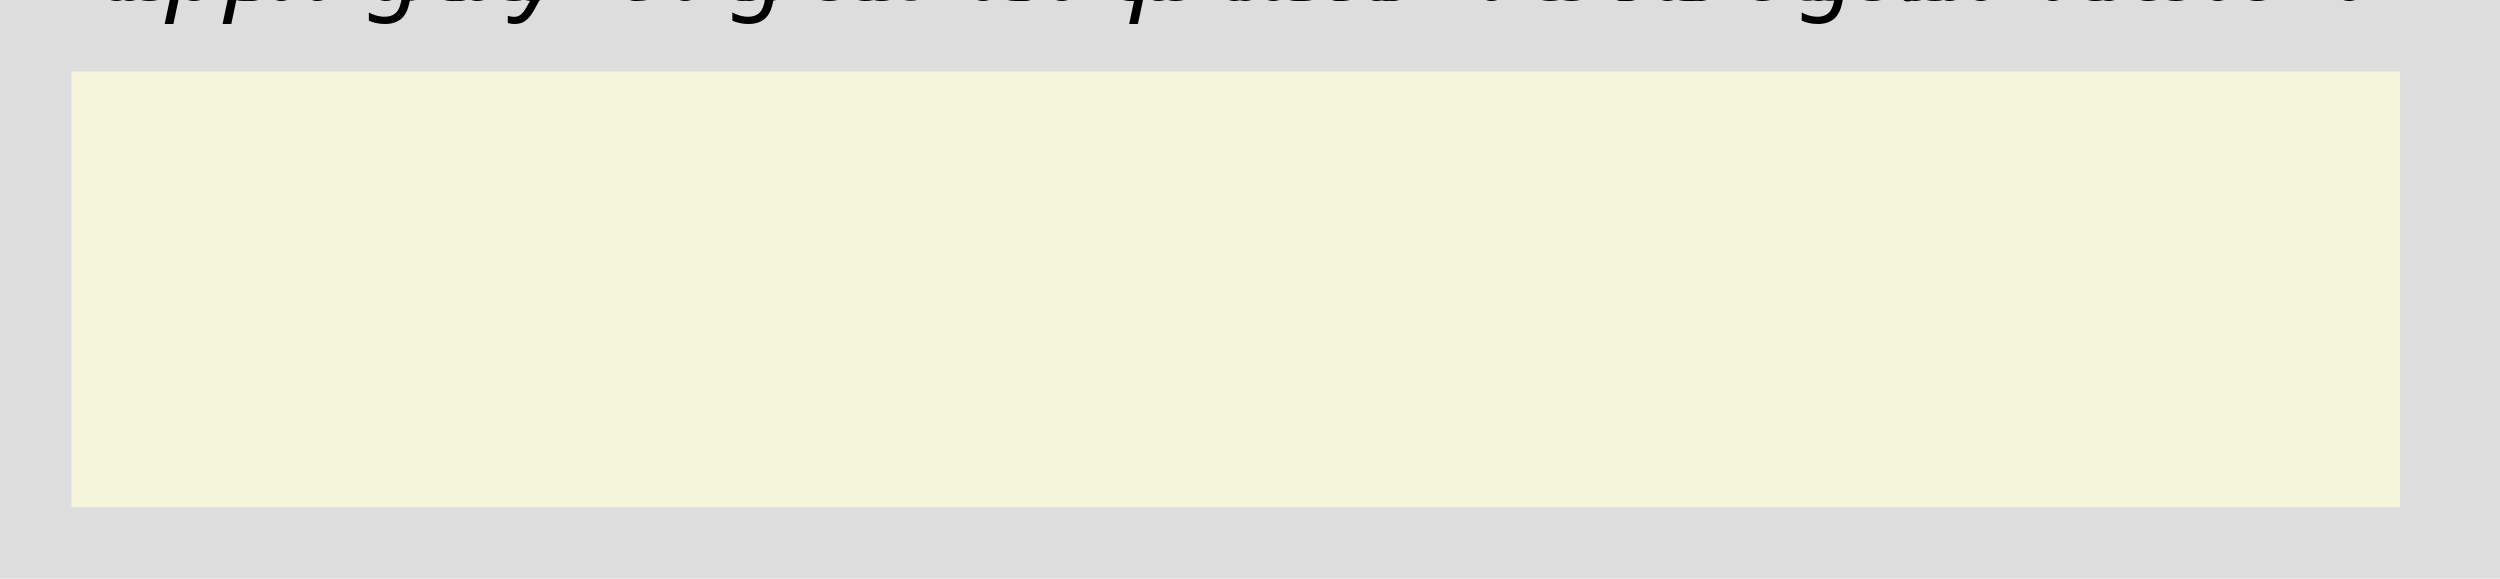
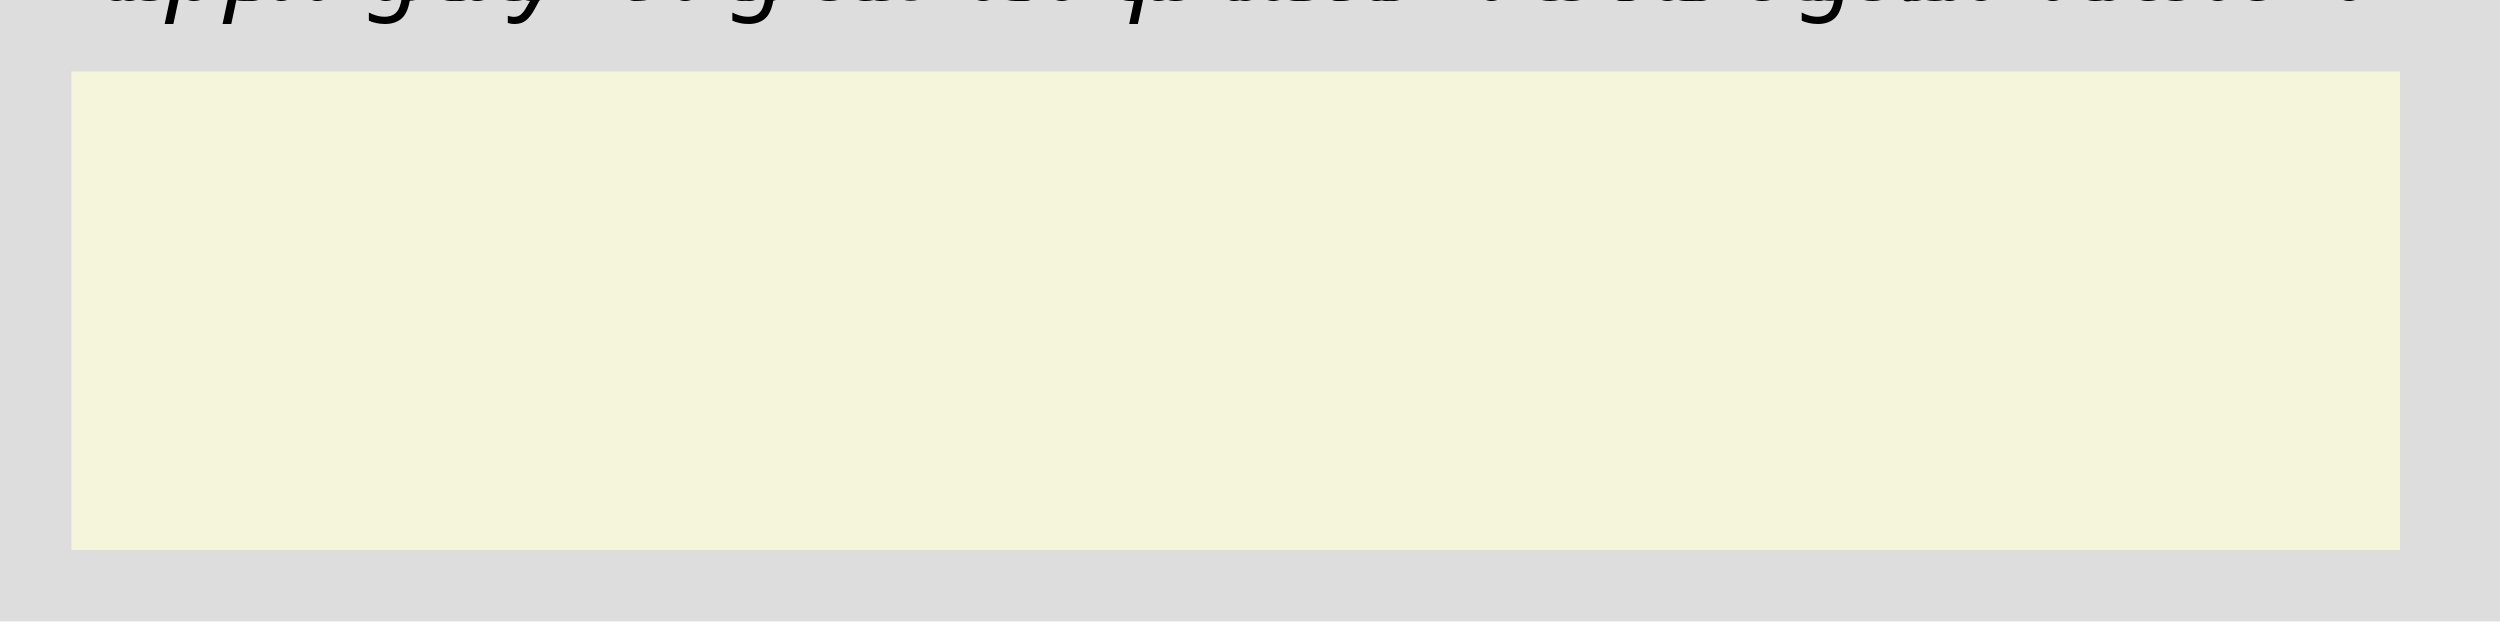
- <svg xmlns="http://www.w3.org/2000/svg" width="350" height="81">
+ <svg xmlns="http://www.w3.org/2000/svg" width="350" height="87">
  <defs>
    <style type="text/css">@font-face {
    font-family: 'pictex-Lato';
    src: url('Lato-BoldItalic.ttf');
}</style>
  </defs>
-   <rect fill-opacity="0" width="350" height="81" />
-   <rect fill="#DDD" width="350" height="81" />
-   <rect fill="#F5F5DC" x="10" y="10" width="326" height="61" />
+   <rect fill-opacity="0" width="350" height="87" />
+   <rect fill="#DDD" width="350" height="87" />
+   <rect fill="#F5F5DC" x="10" y="10" width="326" height="67" />
  <text font-size="14" font-style="italic" font-family="pictex-Lato" x="18, 25.672, 33.267, 36.872, 42.367, 45.069, 48.674, 54.169, 56.871, 64.116, 66.818, 73.545, 80.167, 85.256, 92.214, 94.916, 98.409, 105.549, 113.088, 119.878, 122.58, 128.075, 134.697, 142.236, 147.199, 153.821, 161.36, 167.457, 174.079, 176.781, 181.744, 189.339, 196.584, 201.547, 204.249, 214.518, 218.123, 221.616, 225.109, 227.811, 235.357, 241.979, 253.046, 260.186, 267.725, 273.22, 278.183, 282.992, 290.237, 295.2, 301.822, 304.524, 309.487, 315.717, 322.759, " y="31.818, ">
			This is a very long sentence that will demonstrate text
	</text>
-   <text font-size="14" font-style="italic" font-family="pictex-Lato" x="18, 28.269, 33.078, 40.323, 47.743, 55.163, 58.768, 66.307, 73.097, 75.799, 83.331, 89.953, 97.548, 104.793, 111.751, 115.356, 122.496, 127.585, 130.287, 140.556, 148.151, 154.773, 162.312, 165.014, 172.434, 175.927, 183.172, 189.269, 195.891, 203.437, 206.139, 209.744, 217.283, 222.778, 226.383, 233.929, 240.551, 243.253, 249.35, 256.49, 264.029, 268.992, 276.237, 279.842, 287.381, 294.003, 299.092, " y="45.818, ">
+   <text font-size="14" font-style="italic" font-family="pictex-Lato" x="18, 28.269, 33.078, 40.323, 47.743, 55.163, 58.768, 66.307, 73.097, 75.799, 83.331, 89.953, 97.548, 104.793, 111.751, 115.356, 122.496, 127.585, 130.287, 140.556, 148.151, 154.773, 162.312, 165.014, 172.434, 175.927, 183.172, 189.269, 195.891, 203.437, 206.139, 209.744, 217.283, 222.778, 226.383, 233.929, 240.551, 243.253, 249.35, 256.49, 264.029, 268.992, 276.237, 279.842, 287.381, 294.003, 299.092, " y="48.618, ">
			wrapping behavior when placed inside containers
	</text>
-   <text font-size="14" font-style="italic" font-family="pictex-Lato" x="18, 28.269, 31.874, 36.837, 44.432, 47.134, 53.861, 61.106, 66.195, 69.8, 76.94, 84.465, 89.96, 92.662, 102.931, 106.536, 114.082, 119.045, 126.64, 129.342, 135.439, 142.579, 150.118, 155.613, 160.576, 165.385, 172.63, 176.235, 183.774, 188.737, 194.232, 196.934, 204.179, 211.718, 219.264, 221.966, 227.461, 234.083, 239.046, 244.009, 247.614, 255.153, 261.943, 267.438, " y="59.818, ">
+   <text font-size="14" font-style="italic" font-family="pictex-Lato" x="18, 28.269, 31.874, 36.837, 44.432, 47.134, 53.861, 61.106, 66.195, 69.8, 76.94, 84.465, 89.96, 92.662, 102.931, 106.536, 114.082, 119.045, 126.64, 129.342, 135.439, 142.579, 150.118, 155.613, 160.576, 165.385, 172.63, 176.235, 183.774, 188.737, 194.232, 196.934, 204.179, 211.718, 219.264, 221.966, 227.461, 234.083, 239.046, 244.009, 247.614, 255.153, 261.943, 267.438, " y="65.418, ">
			with various width constraints and settings.
	</text>
</svg>
